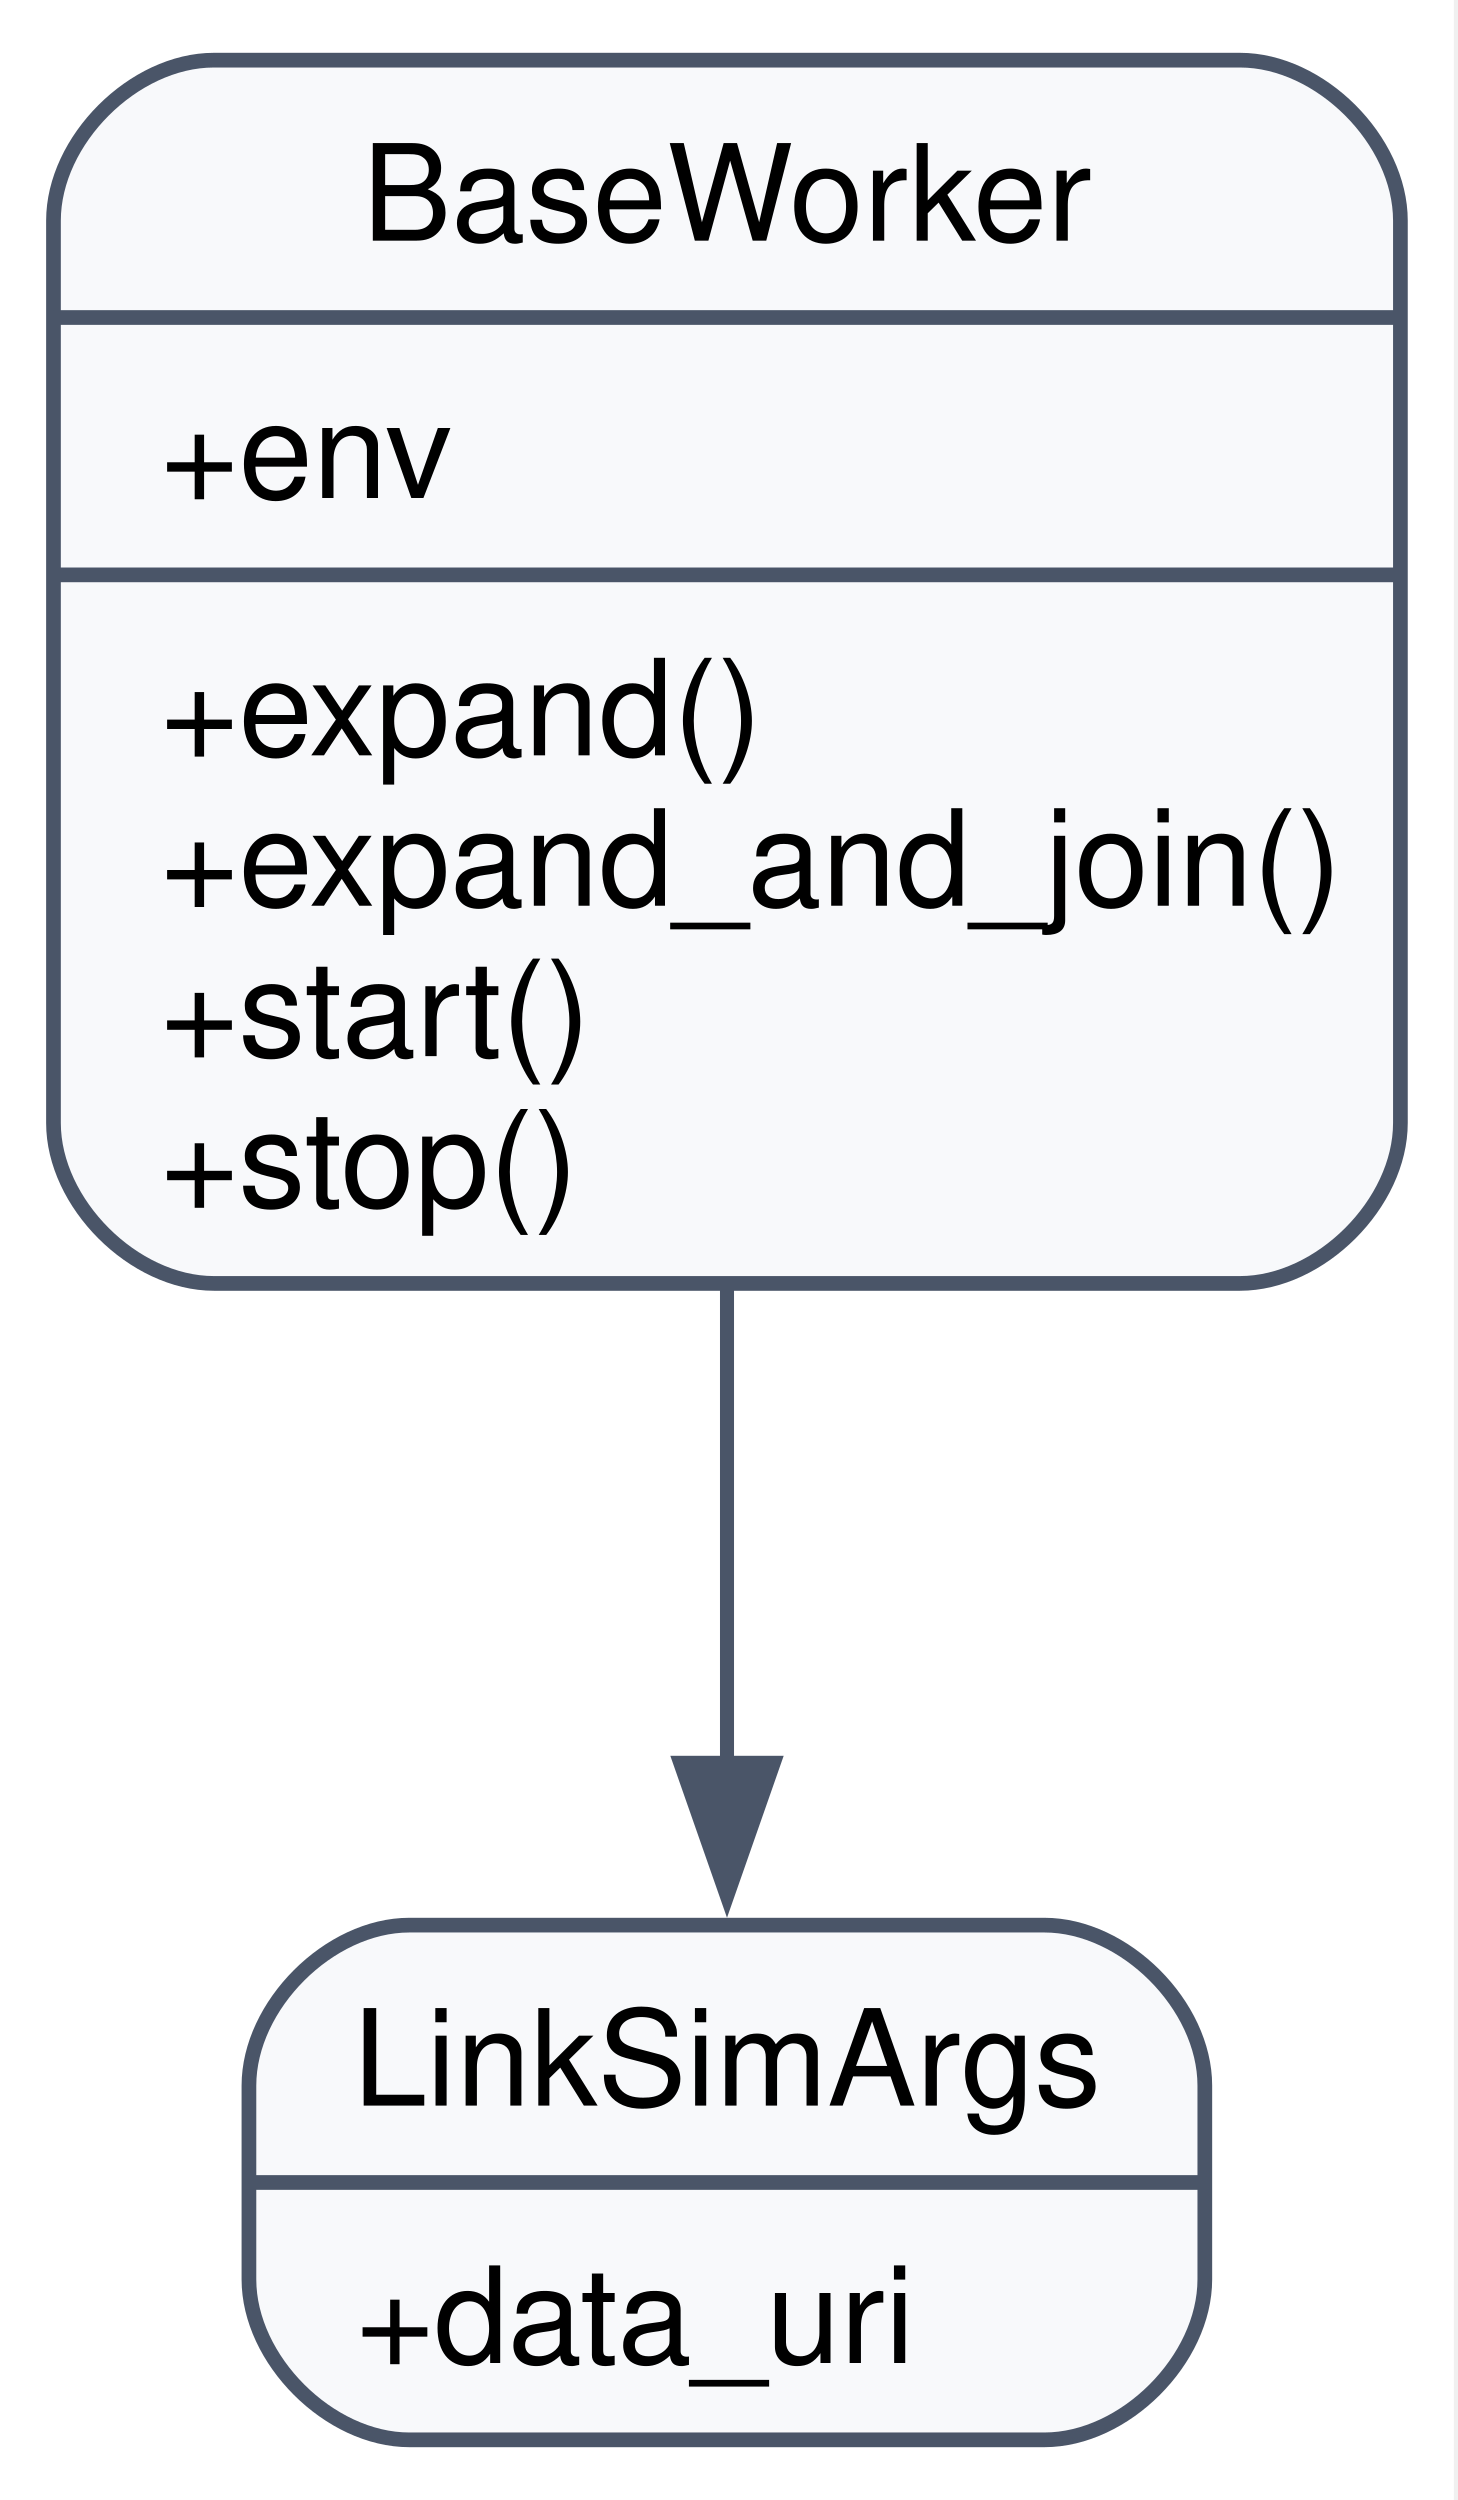
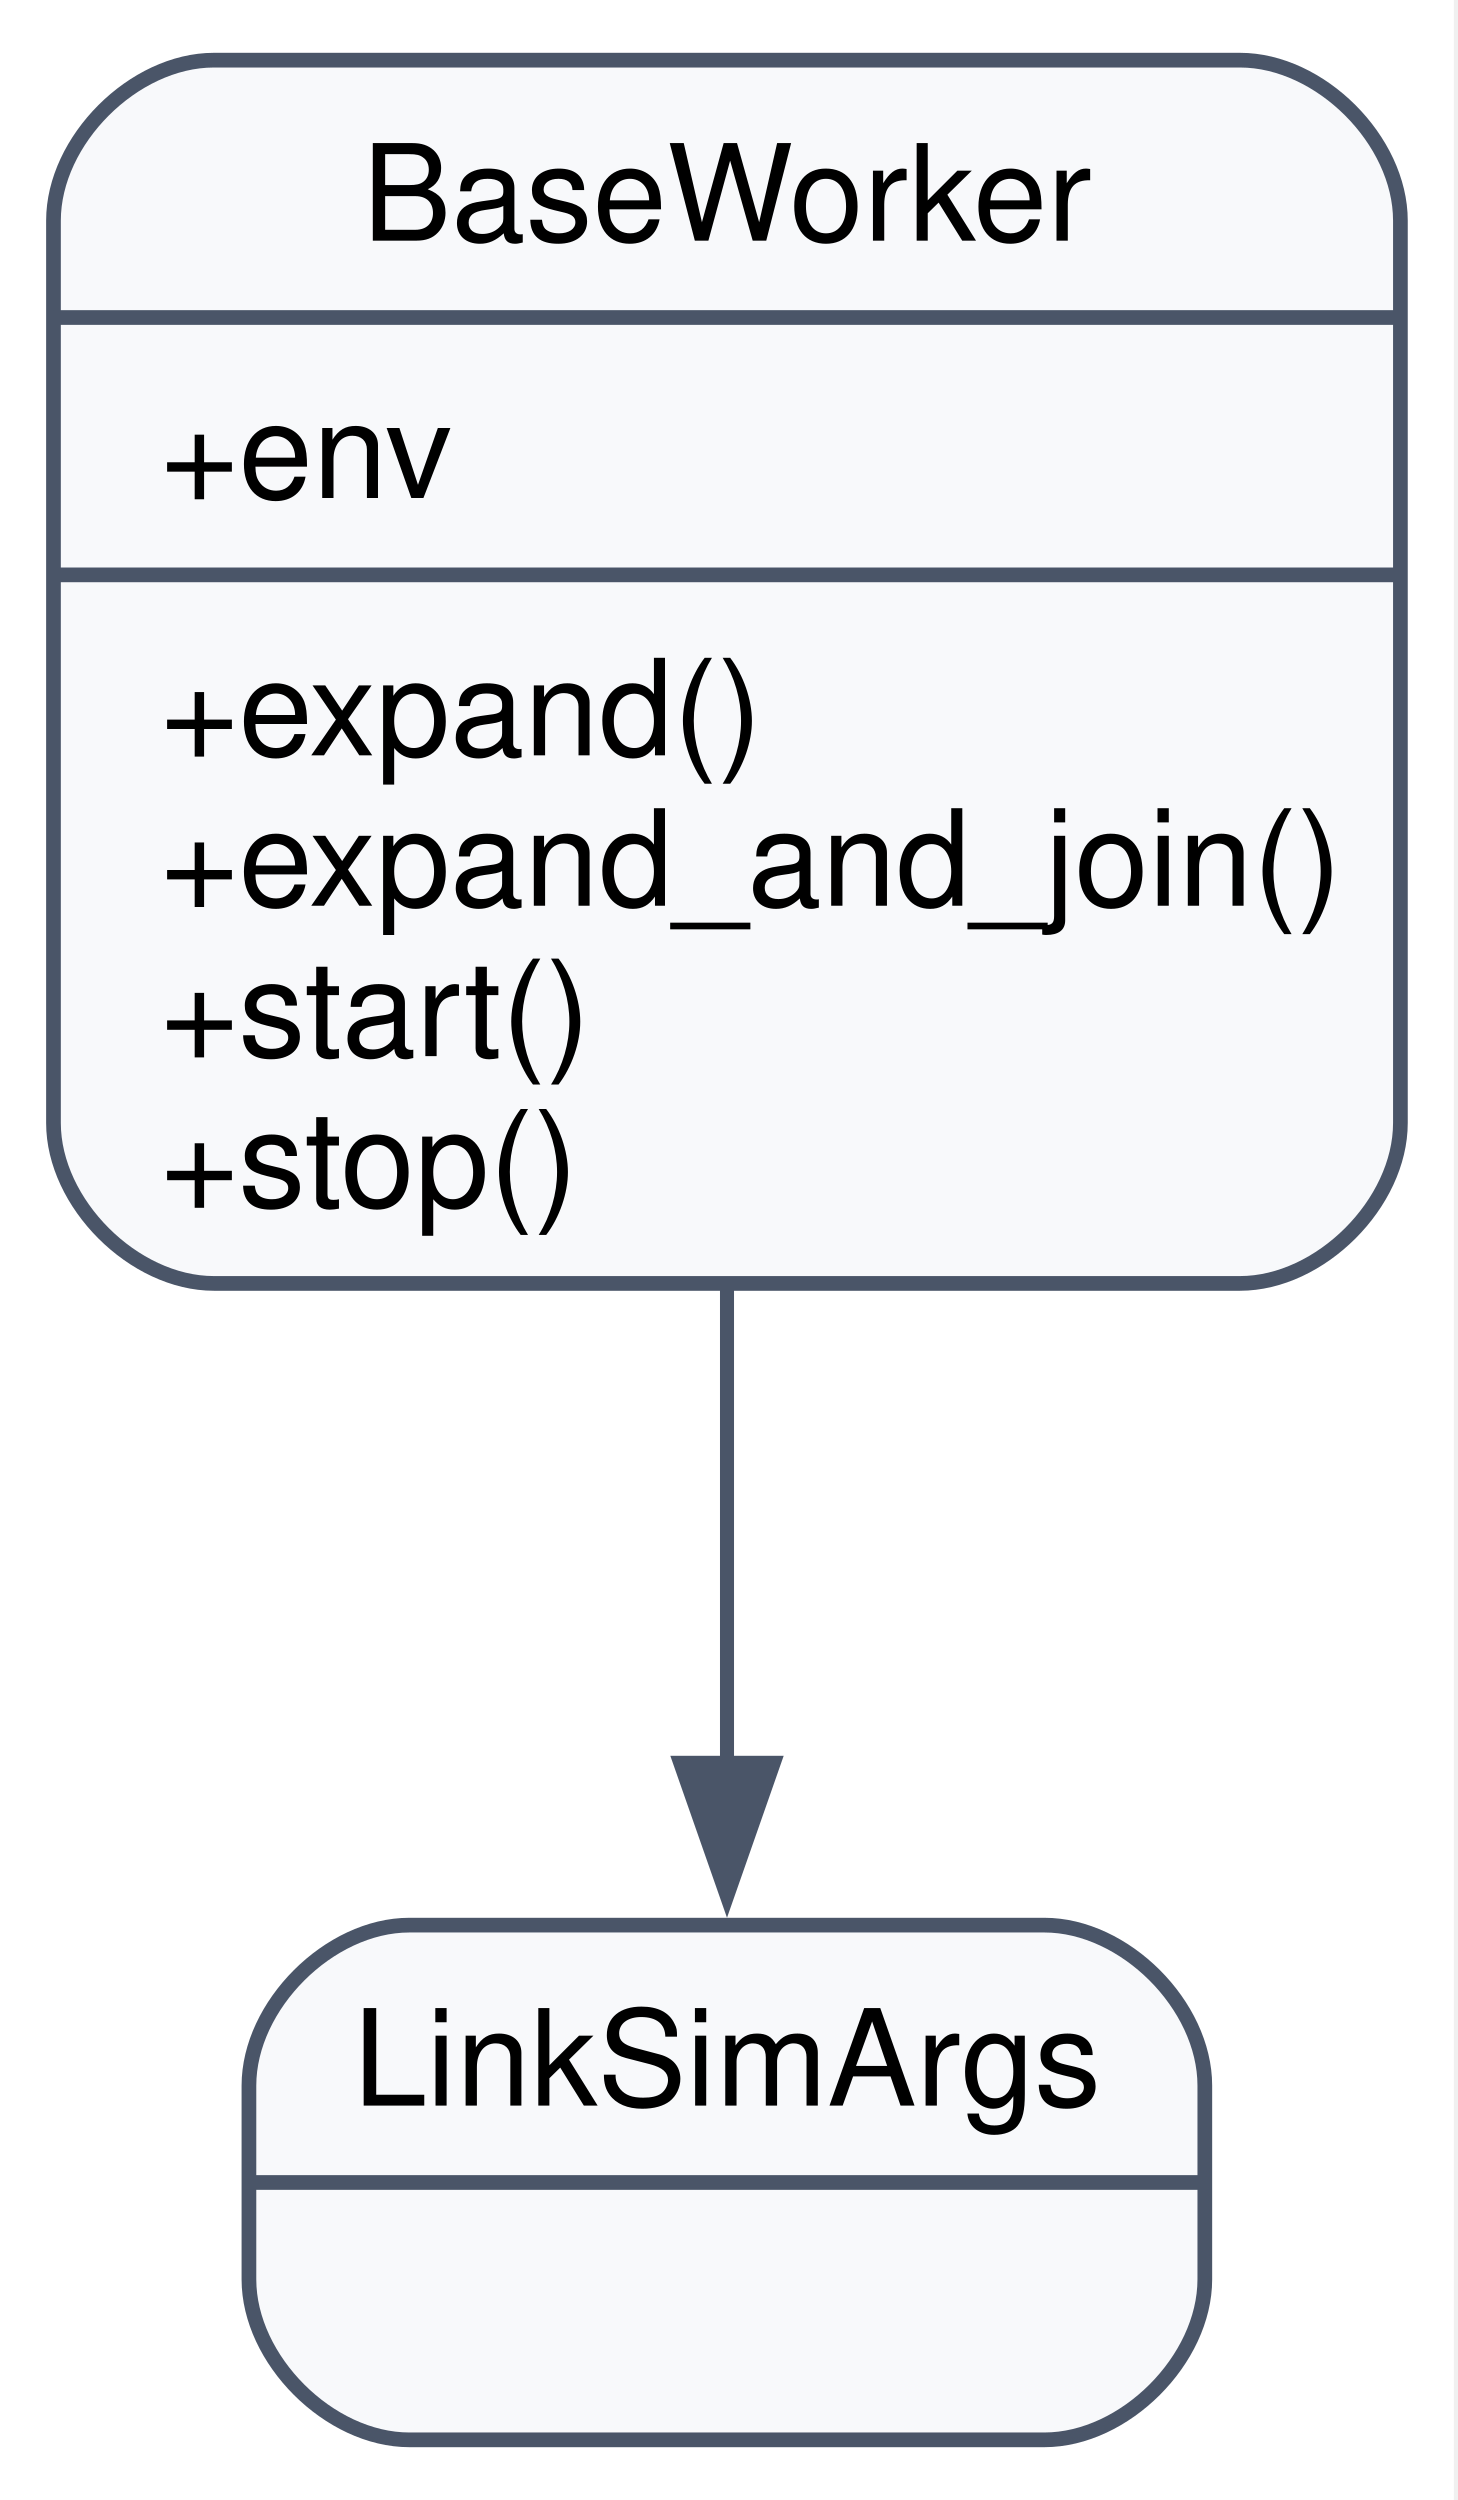
<svg xmlns="http://www.w3.org/2000/svg" width="109pt" height="187pt" viewBox="0.00 0.00 109.00 187.00">
  <g id="graph0" class="graph" transform="scale(1 1) rotate(0) translate(4 183)">
    <polygon fill="white" stroke="none" points="-4,4 -4,-183 104.75,-183 104.75,4 -4,4" />
    <g id="node1" class="node">
      <path fill="#f8f9fb" stroke="#4a5568" stroke-width="1.1" d="M12,-87C12,-87 88.75,-87 88.75,-87 94.75,-87 100.75,-93 100.75,-99 100.75,-99 100.75,-166.5 100.75,-166.5 100.75,-172.5 94.75,-178.5 88.75,-178.5 88.75,-178.5 12,-178.5 12,-178.5 6,-178.5 0,-172.5 0,-166.5 0,-166.5 0,-99 0,-99 0,-93 6,-87 12,-87" />
      <text xml:space="preserve" text-anchor="middle" x="50.38" y="-165" font-family="Helvetica,sans-Serif" font-size="10.00">BaseWorker</text>
      <polyline fill="none" stroke="#4a5568" stroke-width="1.1" points="0,-159.25 100.75,-159.25" />
      <text xml:space="preserve" text-anchor="start" x="8" y="-145.75" font-family="Helvetica,sans-Serif" font-size="10.00">+env</text>
      <polyline fill="none" stroke="#4a5568" stroke-width="1.1" points="0,-140 100.75,-140" />
      <text xml:space="preserve" text-anchor="start" x="8" y="-126.5" font-family="Helvetica,sans-Serif" font-size="10.00">+expand()</text>
      <text xml:space="preserve" text-anchor="start" x="8" y="-115.25" font-family="Helvetica,sans-Serif" font-size="10.00">+expand_and_join()</text>
      <text xml:space="preserve" text-anchor="start" x="8" y="-104" font-family="Helvetica,sans-Serif" font-size="10.00">+start()</text>
      <text xml:space="preserve" text-anchor="start" x="8" y="-92.75" font-family="Helvetica,sans-Serif" font-size="10.00">+stop()</text>
    </g>
    <g id="node2" class="node">
      <path fill="#f8f9fb" stroke="#4a5568" stroke-width="1.1" d="M26.62,-0.5C26.62,-0.5 74.12,-0.5 74.12,-0.5 80.12,-0.5 86.12,-6.5 86.12,-12.5 86.12,-12.5 86.12,-27 86.12,-27 86.12,-33 80.12,-39 74.12,-39 74.12,-39 26.62,-39 26.62,-39 20.63,-39 14.62,-33 14.62,-27 14.62,-27 14.62,-12.5 14.62,-12.5 14.62,-6.5 20.62,-0.5 26.62,-0.5" />
      <text xml:space="preserve" text-anchor="middle" x="50.38" y="-25.5" font-family="Helvetica,sans-Serif" font-size="10.00">LinkSimArgs</text>
      <polyline fill="none" stroke="#4a5568" stroke-width="1.1" points="14.62,-19.75 86.12,-19.75" />
-       <text xml:space="preserve" text-anchor="start" x="22.62" y="-6.25" font-family="Helvetica,sans-Serif" font-size="10.00">+data_uri</text>
+       <text xml:space="preserve" text-anchor="middle" x="50.38" y="-6.25" font-family="Helvetica,sans-Serif" font-size="10.00"> </text>
    </g>
    <g id="edge1" class="edge">
      <path fill="none" stroke="#4a5568" stroke-width="1.05" d="M50.38,-86.6C50.38,-74.65 50.38,-62.04 50.38,-51.09" />
      <polygon fill="#4a5568" stroke="#4a5568" stroke-width="1.05" points="53.88,-51.14 50.38,-41.14 46.88,-51.14 53.88,-51.14" />
    </g>
  </g>
</svg>
